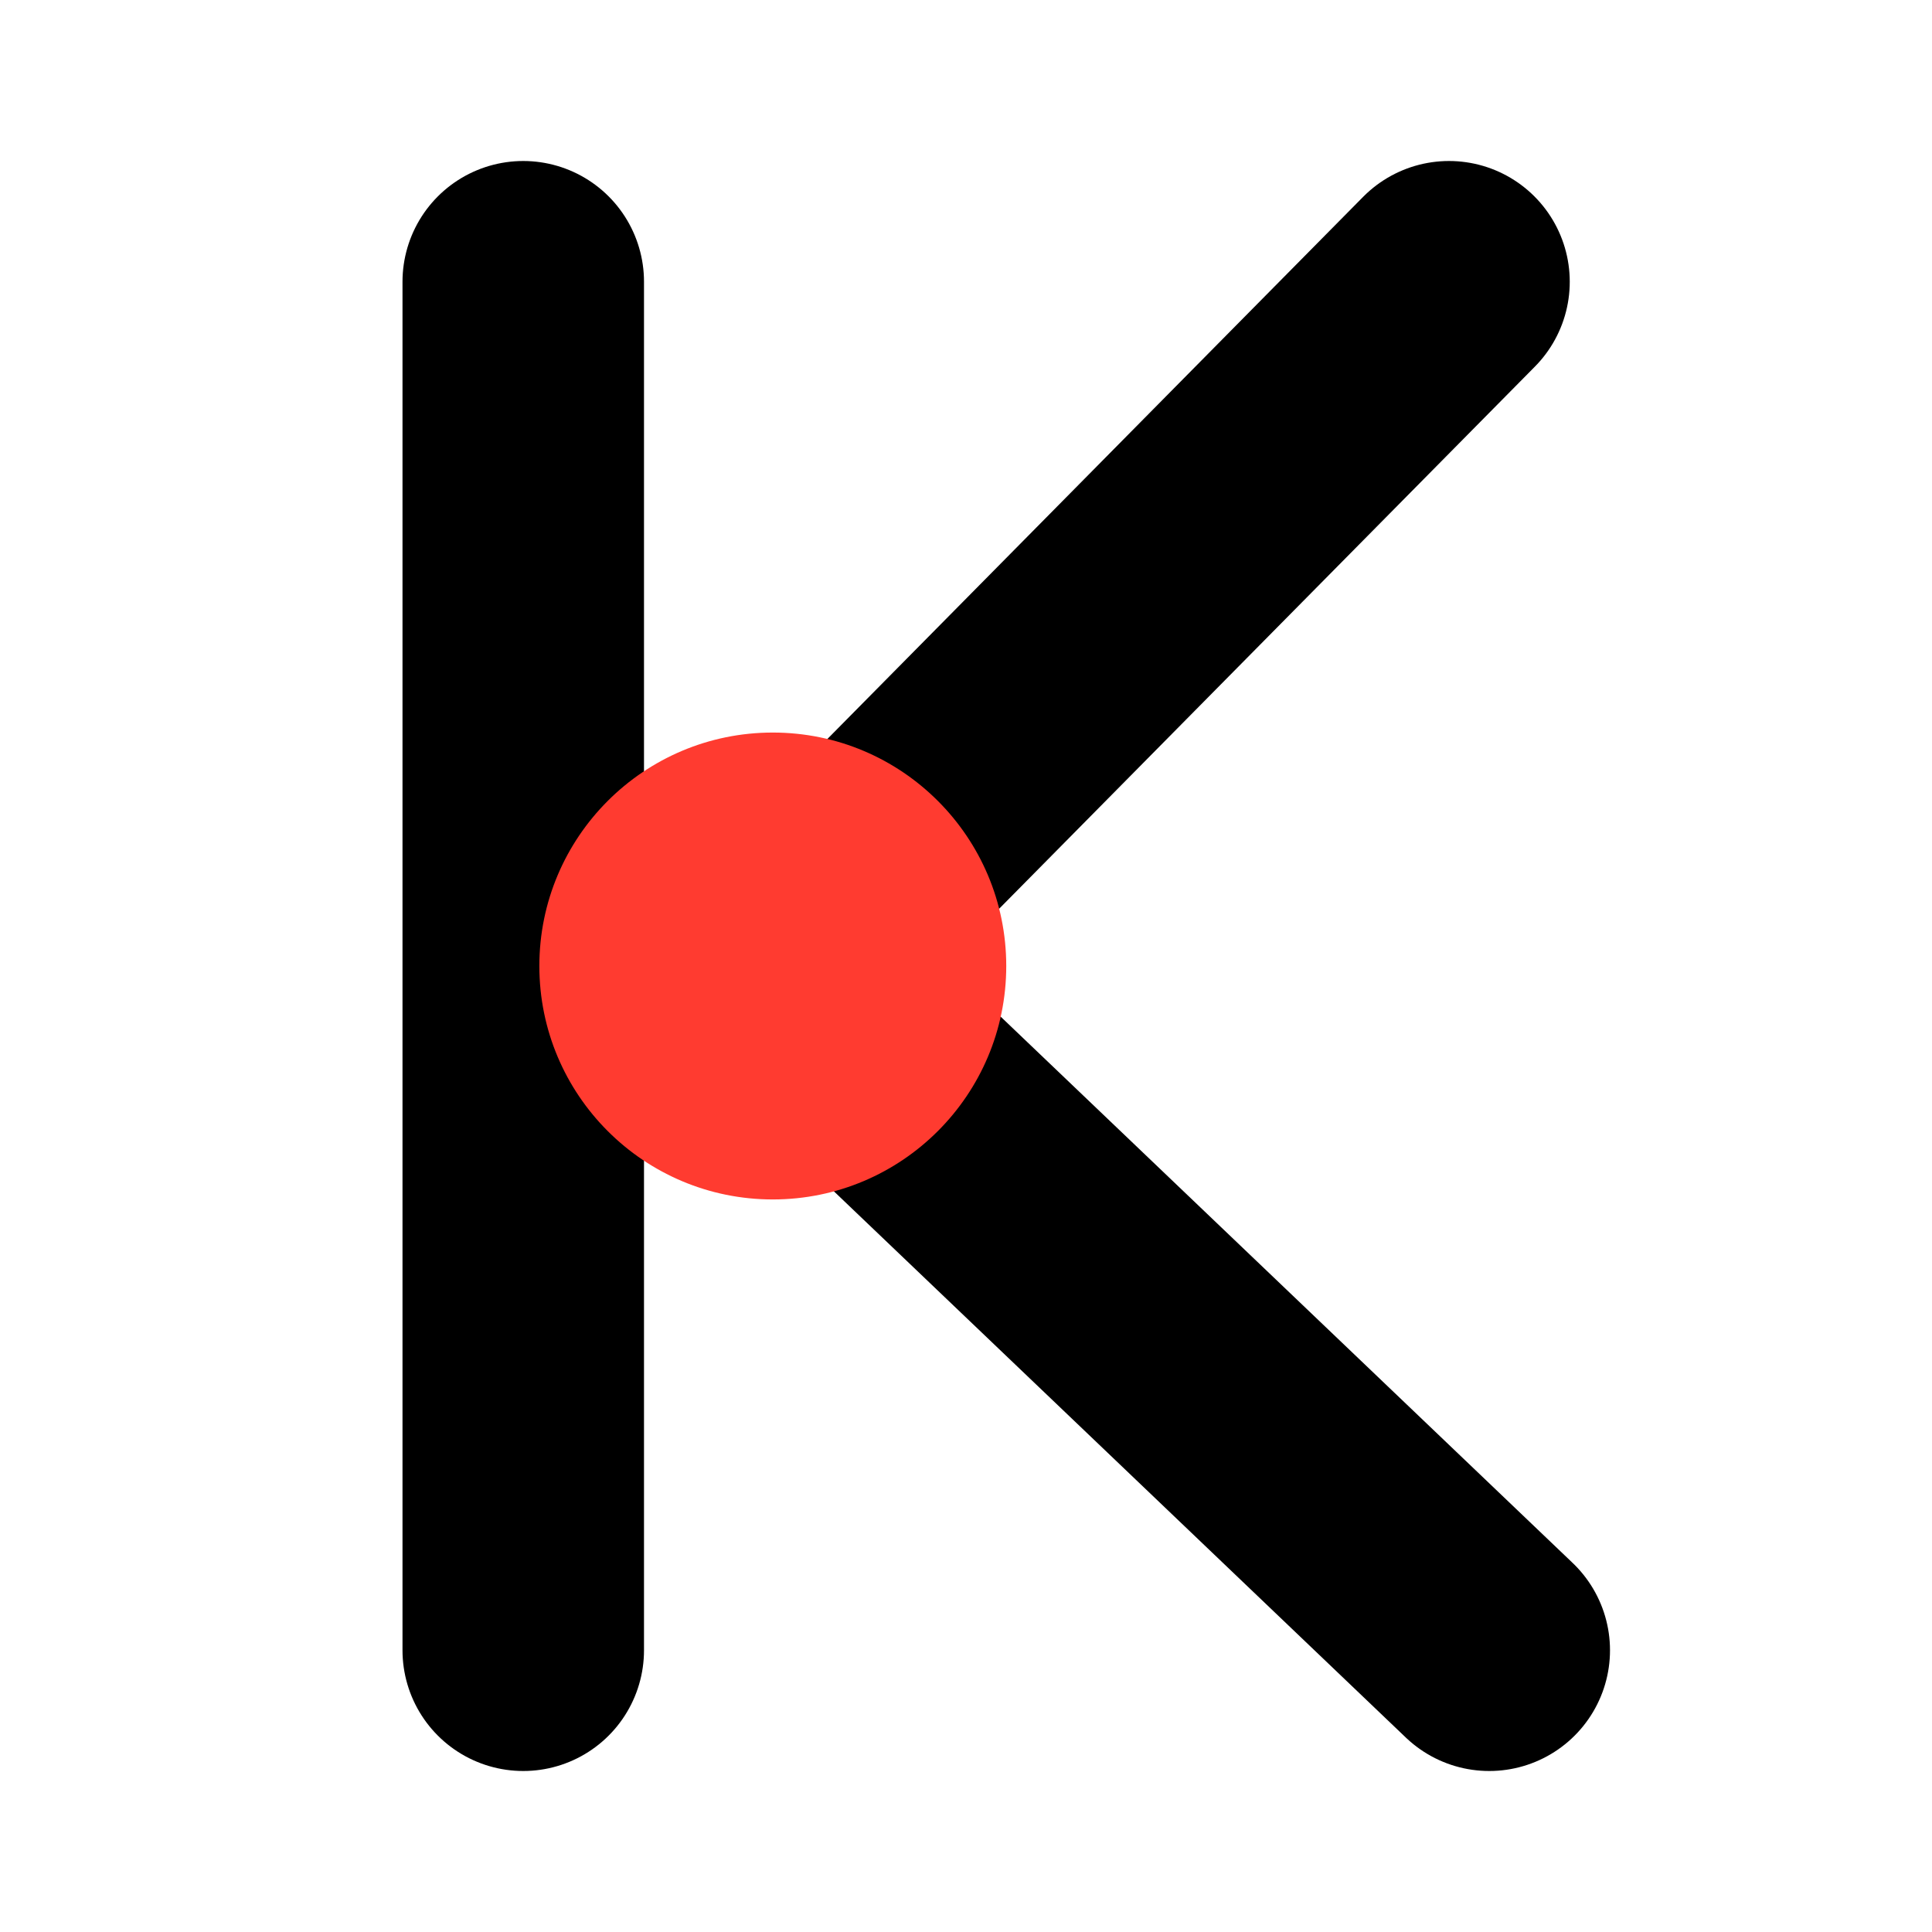
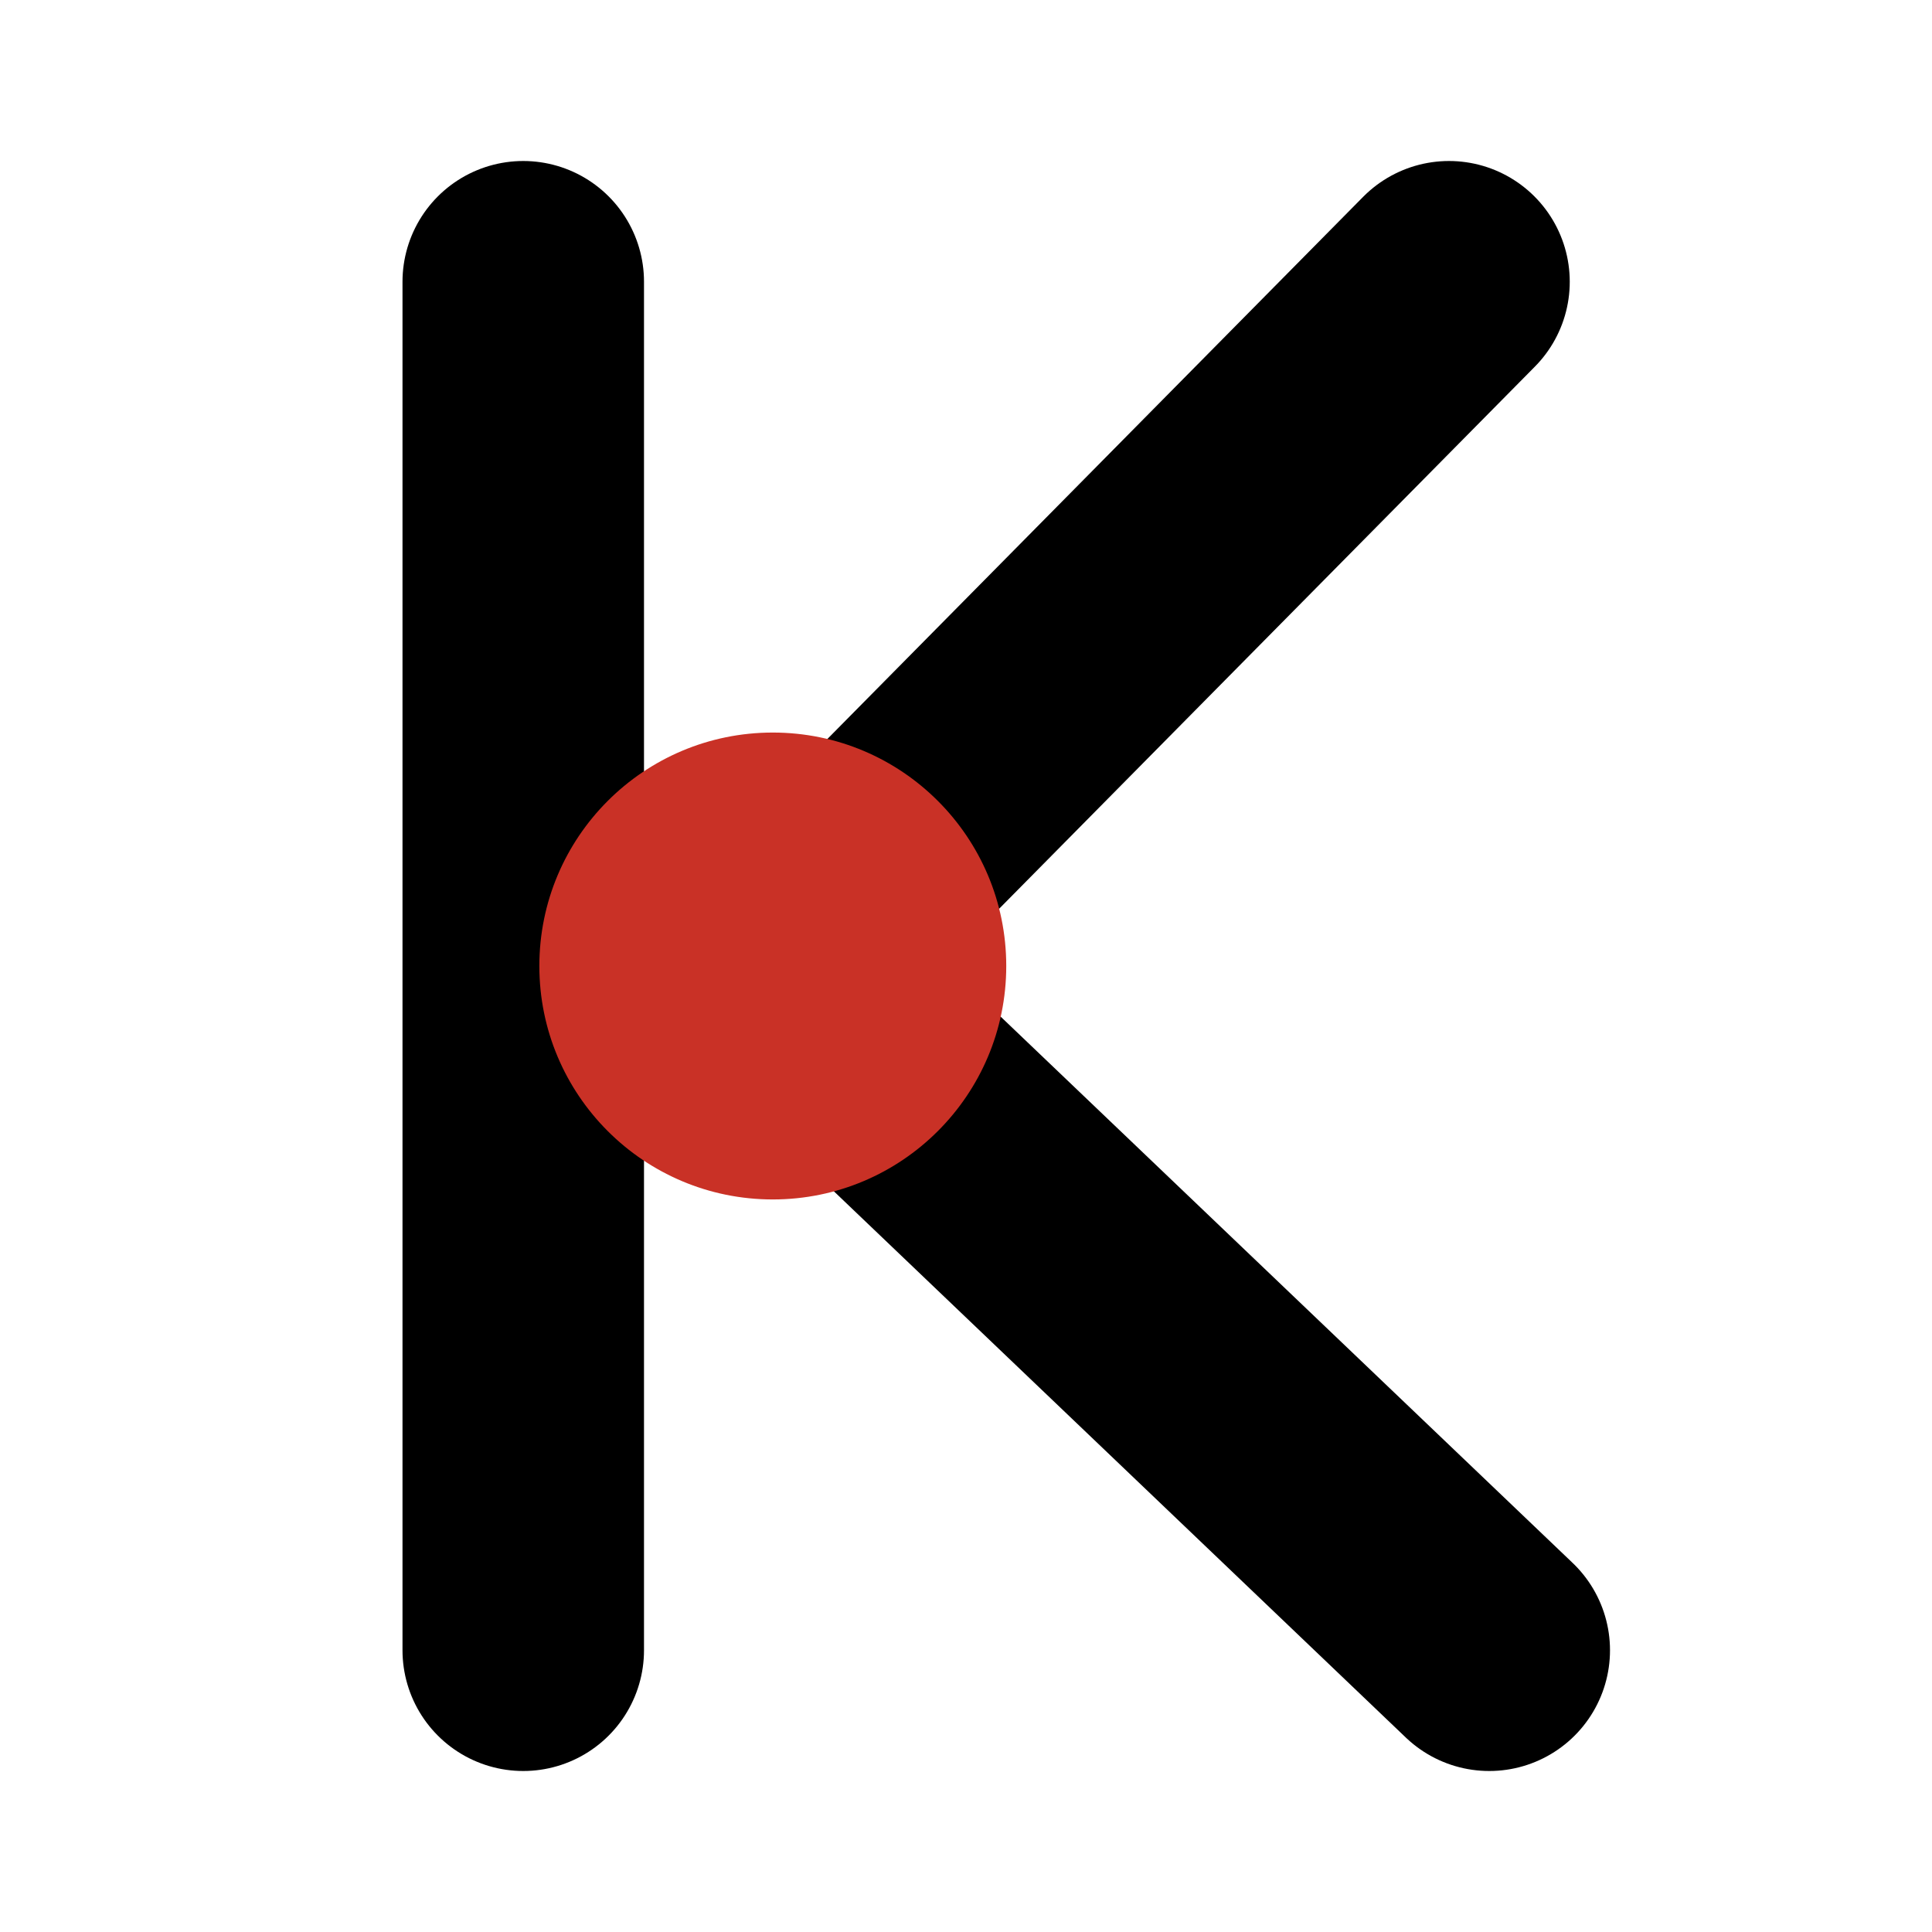
<svg xmlns="http://www.w3.org/2000/svg" viewBox="0 0 24 24">
  <g fill="none" stroke="currentColor" stroke-linecap="round" stroke-linejoin="round">
    <path d="M6.5 3.5v17" stroke-width="3" />
    <path d="M18 3.5 9.6 12 18.5 20.5" stroke-width="3" />
-     <circle cx="9.6" cy="12" r="2.9" fill="#ff3b30" stroke="none" />
+     <circle cx="9.6" cy="12" r="2.9" fill="#c93126" stroke="none" />
  </g>
</svg>
